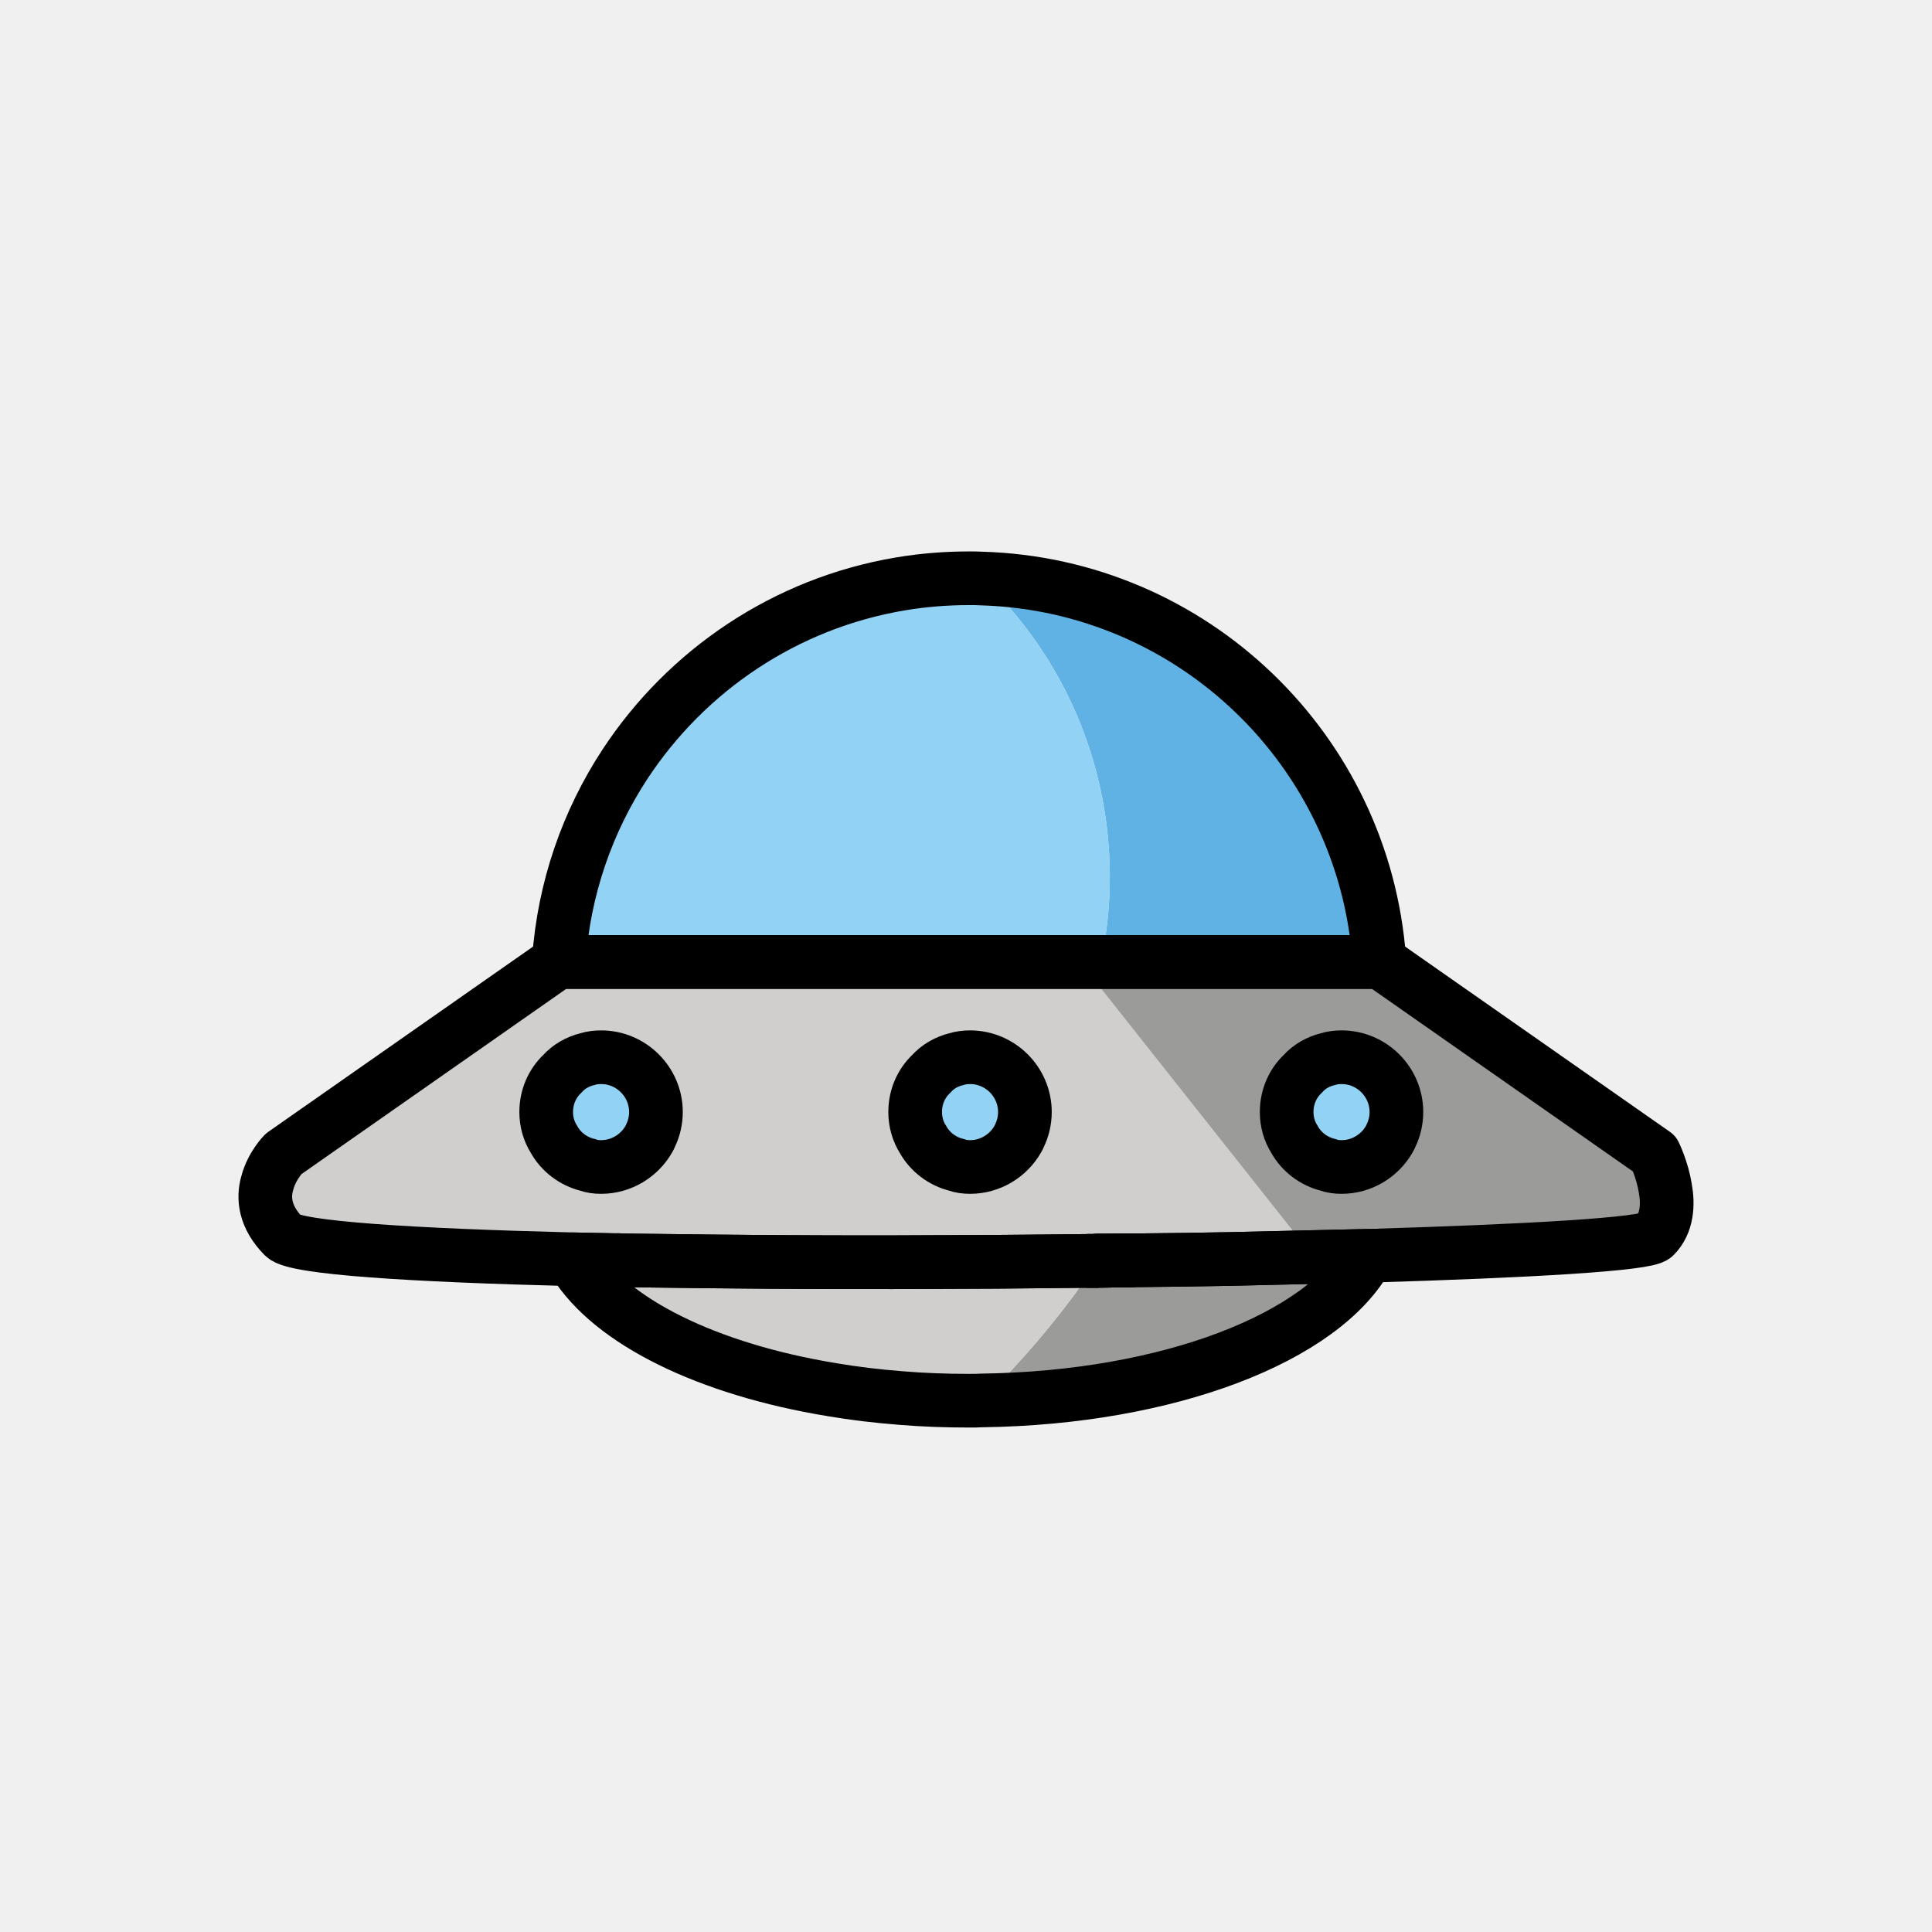
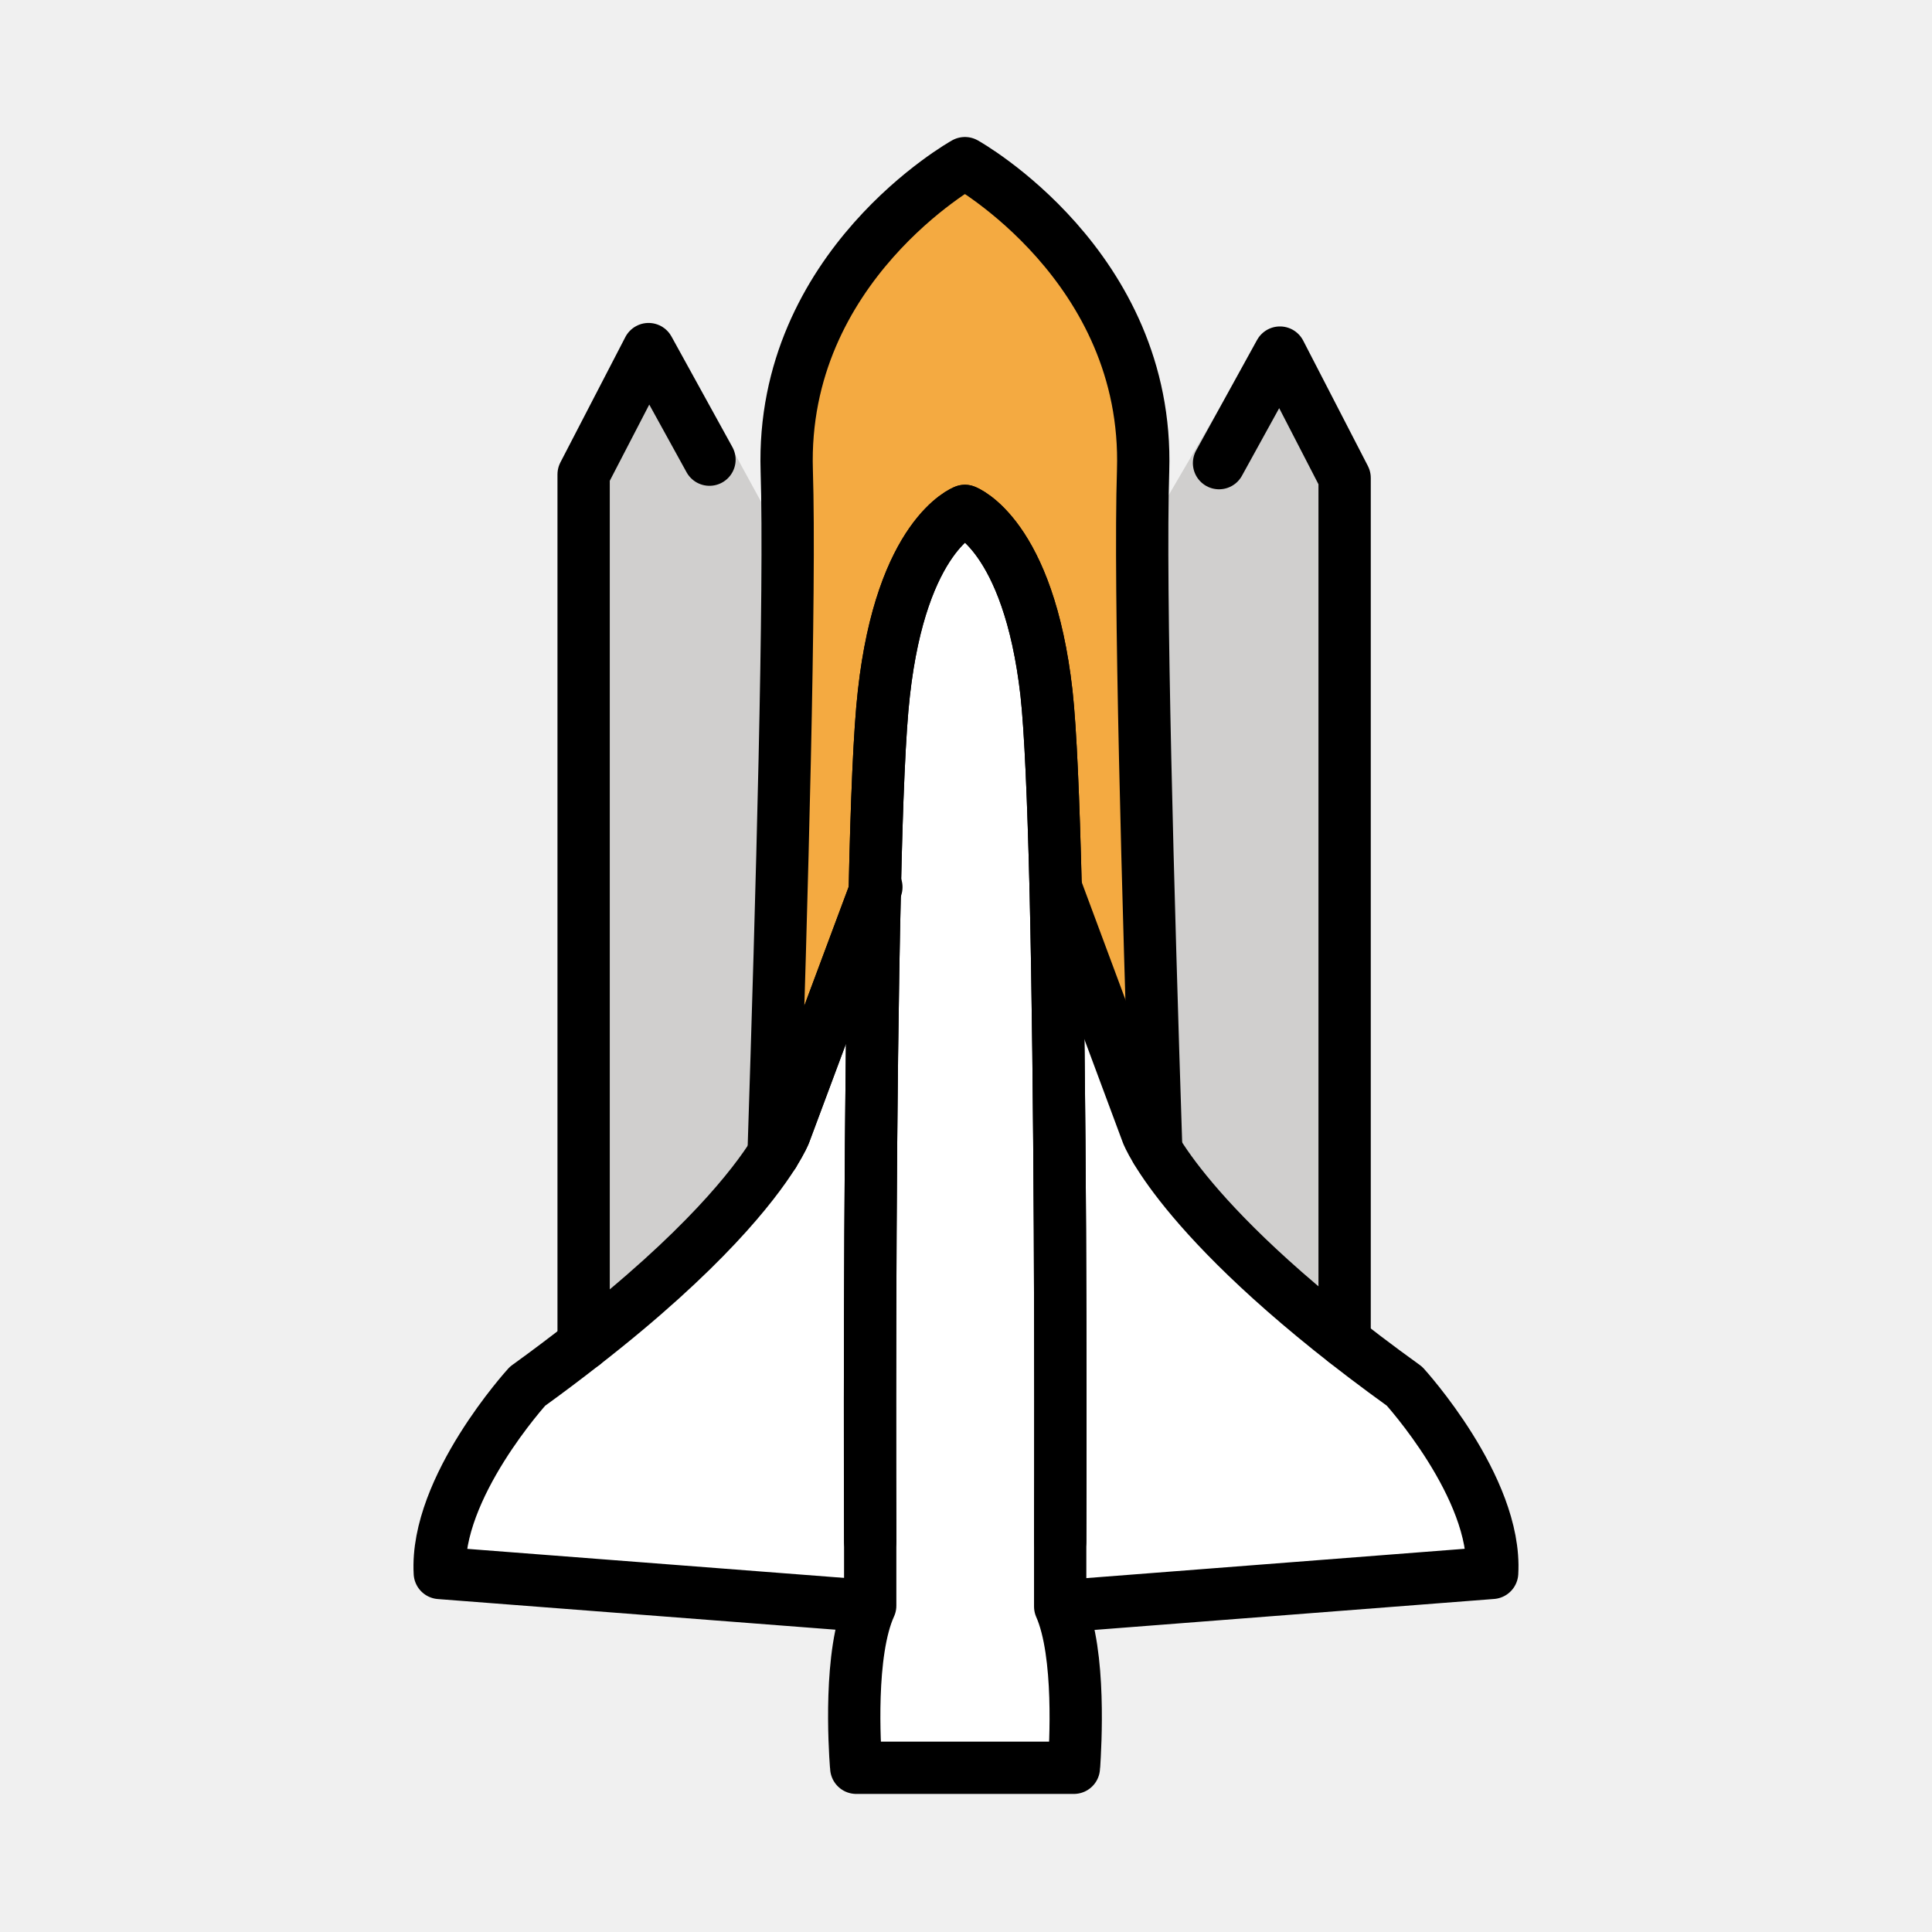
- <svg xmlns="http://www.w3.org/2000/svg" id="logo" viewBox="0 0 72 72">
+ <svg xmlns="http://www.w3.org/2000/svg" id="emoji" viewBox="0 0 72 72" version="1.1">
  <g id="color">
-     <path fill="#d0cfce" stroke="none" d="M60.81,45.25c-0.06,0.01-0.12,0.02-0.18,0.03c-0.07,0-0.14,0.01-0.22,0.02c0.08-0.01,0.16-0.02,0.24-0.03 C60.71,45.27,60.76,45.26,60.81,45.25z" />
-     <path fill="#d0cfce" stroke="none" d="M60.65,45.27c-0.01,0-0.01,0-0.02,0.01c-0.07,0-0.14,0.01-0.22,0.02C60.49,45.29,60.57,45.28,60.65,45.27z" />
-     <path fill="#d0cfce" stroke="none" d="M60.81,45.25c-0.06,0.01-0.12,0.02-0.18,0.03c-0.07,0-0.14,0.01-0.22,0.02c0.08-0.01,0.16-0.02,0.24-0.03 C60.71,45.27,60.76,45.26,60.81,45.25z" />
-     <path fill="#d0cfce" stroke="none" d="M61.66,46.07c-0.3,0.3-4.65,0.55-10.69,0.73c-1.62,0.04-3.36,0.08-5.17,0.12c-1.18,0.02-2.4,0.04-3.64,0.05 c-0.42,0-0.83,0.01-1.25,0.01c-0.12,0.01-0.23,0.01-0.35,0.01C39.91,47,39.26,47,38.6,47.01c-1.01,0.01-2.02,0.02-3.04,0.02 c-3.04,0.02-6.08,0.01-8.92-0.02c-1.15-0.01-2.27-0.03-3.34-0.04c-0.16-0.01-0.31-0.01-0.47-0.01c-0.51-0.01-1.01-0.02-1.5-0.03 c-5.98-0.15-10.32-0.42-10.76-0.86c-0.71-0.72-0.77-1.43-0.61-1.98c0.17-0.65,0.61-1.09,0.61-1.09l10.22-7.15h30.65L61.66,43 c0,0,0.29,0.59,0.4,1.28C62.17,44.88,62.14,45.59,61.66,46.07z" />
-     <polygon fill="#9b9b9a" stroke="none" points="40.796,36.537 48.75,46.583 61.292,45.98 62.113,44.958 61.256,42.718 51.4,35.85 40.56,36" />
-     <path fill="#d0cfce" stroke="none" d="M40.97,45.97c-0.21,0-0.42,0.01-0.63,0.01h-0.46c0.21-0.01,0.42-0.01,0.63-0.01H40.97z" />
-     <path fill="#d0cfce" stroke="none" d="M46.22,45.89c-0.11,0-0.22,0-0.32,0.01c-0.2,0-0.4,0-0.6,0.01h-0.17c0.1-0.01,0.2-0.01,0.3-0.01 c0.2,0,0.4-0.01,0.6-0.01H46.22z" />
-     <path fill="#d0cfce" stroke="none" d="M51.36,45.76c0,0.01,0,0.01,0,0.01c-0.23,0-0.46,0.01-0.7,0.02C50.9,45.78,51.13,45.77,51.36,45.76z" />
-     <path fill="#9b9b9a" stroke="none" d="M50.97,46.8c-1.63,3.04-7.43,5.3-14.38,5.39c0.1-0.08,0.19-0.18,0.28-0.27c1.29-1.29,2.42-2.63,3.38-3.96 c0.23-0.33,0.45-0.65,0.66-0.98c1.67-0.01,3.31-0.03,4.89-0.06C47.61,46.88,49.35,46.84,50.97,46.8z" />
-     <path fill="#d0cfce" stroke="none" d="M40.91,46.98c-0.21,0.33-0.43,0.65-0.66,0.98c-0.96,1.33-2.09,2.67-3.38,3.96 c-0.09,0.09-0.18,0.19-0.28,0.27c-0.15,0.01-0.31,0.01-0.47,0.01c-0.87,0-1.73-0.03-2.56-0.1c-0.88-0.07-1.73-0.17-2.55-0.31 c-4.63-0.76-8.24-2.53-9.61-4.75c-0.03-0.04-0.05-0.07-0.07-0.11c1.96,0.04,4.1,0.07,6.34,0.09c0.13,0,0.25-0.01,0.38,0 c4.02,0.03,8.35,0.02,12.51-0.03C40.68,46.99,40.79,46.99,40.91,46.98z" />
-     <path fill="#d0cfce" stroke="none" d="M40.97,45.97c-0.21,0-0.42,0.01-0.63,0.01h-0.46c0.21-0.01,0.42-0.01,0.63-0.01H40.97z" />
-     <path fill="#d0cfce" stroke="none" d="M46.22,45.89c-0.11,0-0.22,0-0.32,0.01c-0.2,0-0.4,0-0.6,0.01h-0.17c0.1-0.01,0.2-0.01,0.3-0.01 c0.2,0,0.4-0.01,0.6-0.01H46.22z" />
-     <path fill="#9b9b9a" stroke="none" d="M40.97,45.97c-0.21,0-0.42,0.01-0.63,0.01c0.06,0,0.12,0,0.17-0.01H40.97z" />
-     <path fill="#9b9b9a" stroke="none" d="M45.9,45.9c-0.2,0-0.4,0-0.6,0.01c0.04,0,0.09,0,0.13-0.01H45.9z" />
-     <path fill="#9b9b9a" stroke="none" d="M46.22,45.89c-0.11,0-0.22,0-0.32,0.01c0.05,0,0.09-0.01,0.13-0.01H46.22z" />
-     <path fill="#9b9b9a" stroke="none" d="M51.94,45.75c-0.11,0-0.22,0-0.33,0.01c0.03,0,0.05,0,0.08-0.01H51.94z" />
-     <path fill="#9b9b9a" stroke="none" d="M53.46,45.7c-0.11,0-0.22,0-0.33,0.01c0.04,0,0.07,0,0.1-0.01H53.46z" />
-     <path fill="#9b9b9a" stroke="none" d="M55.39,45.62c-0.13,0.01-0.26,0.01-0.39,0.02c0.03,0,0.06,0,0.08-0.01C55.19,45.63,55.29,45.63,55.39,45.62 z" />
-     <path fill="#9b9b9a" stroke="none" d="M60.81,45.25c-0.06,0.01-0.12,0.02-0.18,0.03c-0.07,0-0.14,0.01-0.22,0.02c0.08-0.01,0.16-0.02,0.24-0.03 C60.71,45.27,60.76,45.26,60.81,45.25z" />
-     <path fill="#d0cfce" stroke="none" d="M15.65,45.7h-0.08c-0.11-0.01-0.22-0.02-0.32-0.02c0.09,0,0.18,0.01,0.27,0.01 C15.57,45.69,15.61,45.7,15.65,45.7z" />
-     <path fill="#d0cfce" stroke="none" d="M16.25,45.73c-0.21-0.01-0.41-0.02-0.6-0.03c0.18,0.01,0.35,0.02,0.53,0.02 C16.2,45.73,16.23,45.73,16.25,45.73z" />
-     <path fill="#d0cfce" stroke="none" d="M20.9,45.9c-0.07-0.01-0.13-0.01-0.19-0.01h0.18L20.9,45.9z" />
-     <path fill="#d0cfce" stroke="none" d="M40.97,45.97c-0.21,0-0.42,0.01-0.63,0.01h-0.46c0.21-0.01,0.42-0.01,0.63-0.01H40.97z" />
-     <path fill="#d0cfce" stroke="none" d="M46.22,45.89c-0.11,0-0.22,0-0.32,0.01c-0.2,0-0.4,0-0.6,0.01h-0.17c0.1-0.01,0.2-0.01,0.3-0.01 c0.2,0,0.4-0.01,0.6-0.01H46.22z" />
-     <path fill="#d0cfce" stroke="none" d="M51.41,45.76c-0.02,0.01-0.04,0.01-0.05,0.01c-0.23,0-0.46,0.01-0.7,0.02c0.24-0.01,0.47-0.02,0.7-0.03 H51.41z" />
-     <path fill="#d0cfce" stroke="none" d="M60.65,45.27c-0.01,0-0.01,0-0.02,0.01c-0.07,0-0.14,0.01-0.22,0.02C60.49,45.29,60.57,45.28,60.65,45.27z" />
-     <path fill="#9b9b9a" stroke="none" d="M52.04,45.74c-0.03,0-0.07,0-0.1,0.01c-0.11,0-0.22,0-0.33,0.01c0.03,0,0.05,0,0.08-0.01 C51.81,45.75,51.93,45.75,52.04,45.74z" />
-     <path fill="#9b9b9a" stroke="none" d="M53.54,45.69c-0.02,0-0.05,0-0.08,0.01c-0.11,0-0.22,0-0.33,0.01c0.04,0,0.07,0,0.1-0.01 C53.34,45.7,53.44,45.7,53.54,45.69z" />
-     <path fill="#9b9b9a" stroke="none" d="M55.39,45.62c-0.13,0.01-0.26,0.01-0.39,0.02c0.03,0,0.06,0,0.08-0.01C55.19,45.63,55.29,45.63,55.39,45.62 z" />
-     <path fill="#9b9b9a" stroke="none" d="M60.81,45.25c-0.06,0.01-0.12,0.02-0.18,0.03c-0.07,0-0.14,0.01-0.22,0.02c0.08-0.01,0.16-0.02,0.24-0.03 C60.71,45.27,60.76,45.26,60.81,45.25z" />
-     <path fill="#d0cfce" stroke="none" d="M11.03,45.24c-0.02,0-0.04-0.01-0.06-0.01c-0.03-0.01-0.06-0.02-0.09-0.03c0.04,0.01,0.08,0.02,0.13,0.03 C11.02,45.23,11.02,45.24,11.03,45.24z" />
-     <path fill="#d0cfce" stroke="none" d="M15.65,45.7h-0.08c-0.02-0.01-0.03-0.01-0.05-0.01C15.57,45.69,15.61,45.7,15.65,45.7z" />
-     <path fill="#d0cfce" stroke="none" d="M11.03,45.24c-0.02,0-0.04-0.01-0.06-0.01c-0.03-0.01-0.06-0.02-0.09-0.03c0.04,0.01,0.08,0.02,0.13,0.03 C11.02,45.23,11.02,45.24,11.03,45.24z" />
-     <path fill="#d0cfce" stroke="none" d="M15.65,45.7h-0.08c-0.02-0.01-0.03-0.01-0.05-0.01C15.57,45.69,15.61,45.7,15.65,45.7z" />
-     <path fill="#61b2e4" stroke="none" d="M51.4,35.75v0.1H41.03c1.03-4.9-0.35-10.21-4.16-14.01c-0.09-0.1-0.19-0.19-0.29-0.28 C44.45,21.79,50.83,27.96,51.4,35.75z" />
-     <path fill="#92d3f5" stroke="none" d="M41.03,35.85h-20.2v-0.09c0.19-2.67,1.07-5.16,2.46-7.28c2.3-3.5,5.98-6,10.27-6.72 c0.83-0.14,1.69-0.21,2.56-0.21c0.15,0,0.31,0,0.46,0.01c0.1,0.09,0.2,0.18,0.29,0.28C40.68,25.64,42.06,30.95,41.03,35.85z" />
-     <path fill="#92d3f5" stroke="none" stroke-miterlimit="10" stroke-width="2" d="M52.04,41.44c0,0.31-0.07,0.61-0.2,0.88 c-0.02,0.05-0.04,0.09-0.07,0.14c-0.35,0.61-1.02,1.03-1.77,1.03c-0.18,0-0.35-0.02-0.51-0.08c-0.53-0.13-0.99-0.48-1.25-0.95 c-0.19-0.3-0.29-0.65-0.29-1.02c0-0.55,0.22-1.06,0.6-1.42c0.24-0.27,0.57-0.46,0.94-0.55c0.16-0.05,0.33-0.07,0.51-0.07 C51.12,39.4,52.04,40.32,52.04,41.44z" />
-     <path fill="#92d3f5" stroke="none" stroke-miterlimit="10" stroke-width="2" d="M38.195,41.44c0,0.31-0.07,0.61-0.2,0.88 c-0.02,0.05-0.04,0.09-0.07,0.14c-0.35,0.61-1.02,1.03-1.77,1.03c-0.18,0-0.35-0.02-0.51-0.08c-0.53-0.13-0.99-0.48-1.25-0.95 c-0.19-0.3-0.29-0.65-0.29-1.02c0-0.55,0.22-1.06,0.6-1.42c0.24-0.27,0.57-0.46,0.94-0.55c0.16-0.05,0.33-0.07,0.51-0.07 C37.275,39.4,38.195,40.32,38.195,41.44z" />
-     <path fill="#92d3f5" stroke="none" stroke-miterlimit="10" stroke-width="2" d="M24.445,41.44c0,0.31-0.07,0.61-0.2,0.88 c-0.02,0.05-0.04,0.09-0.07,0.14c-0.35,0.61-1.02,1.03-1.77,1.03c-0.18,0-0.35-0.02-0.51-0.08c-0.53-0.13-0.99-0.48-1.25-0.95 c-0.19-0.3-0.29-0.65-0.29-1.02c0-0.55,0.22-1.06,0.6-1.42c0.24-0.27,0.57-0.46,0.94-0.55c0.16-0.05,0.33-0.07,0.51-0.07 C23.525,39.4,24.445,40.32,24.445,41.44z" />
+     <polygon fill="#D0CFCE" points="46.958,12.625 50.114,17.81 50.114,54.778 41.917,54.778 42.205,20.759" />
+     <polygon fill="#D0CFCE" points="25.18,12.875 21.755,17.68 21.755,54.647 30.062,54.281 29.633,21.02" />
+     <path fill="#F4AA41" d="M28.315,57.438c0,0,1.26-31.898,1.01-39.897c-0.24-7.628,6.64-11.465,6.64-11.465 s6.88,3.838,6.64,11.465c-0.25,7.998,1.01,39.897,1.01,39.897H28.315z" />
+     <path fill="#FFFFFF" d="M39.51,59.87l16.099-1.252c0.185-3.175-3.268-6.958-3.268-6.958 c-8.25-5.937-9.583-9.42-9.583-9.42L39.34,33.057" />
+     <path fill="#FFFFFF" d="M32.43,59.841l-16.038-1.224c-0.185-3.175,3.268-6.958,3.268-6.958 c8.25-5.937,9.583-9.42,9.583-9.42l3.417-9.182" />
+     <path fill="#FFFFFF" d="M40.03,65.778c-0.01,0.067-0.01,0.104-0.01,0.104h-8.11c0,0,0-0.038-0.01-0.114 c-0.05-0.674-0.27-4.18,0.53-5.928c-0.02-6.725-0.06-29.001,0.51-34.007c0.66-5.918,3.02-6.792,3.02-6.792 s2.37,0.874,3.04,6.792c0.56,5.016,0.53,27.339,0.51,34.035C40.29,61.627,40.07,65.123,40.03,65.778z" />
  </g>
  <g id="hair" />
  <g id="skin" />
  <g id="skin-shadow" />
  <g id="line">
-     <path fill="none" stroke="#000000" stroke-miterlimit="10" stroke-width="2" d="M52.04,41.44c0,0.31-0.07,0.61-0.2,0.88 c-0.02,0.05-0.04,0.09-0.07,0.14c-0.35,0.61-1.02,1.03-1.77,1.03c-0.18,0-0.35-0.02-0.51-0.08c-0.53-0.13-0.99-0.48-1.25-0.95 c-0.19-0.3-0.29-0.65-0.29-1.02c0-0.55,0.22-1.06,0.6-1.42c0.24-0.27,0.57-0.46,0.94-0.55c0.16-0.05,0.33-0.07,0.51-0.07 C51.12,39.4,52.04,40.32,52.04,41.44z" />
-     <path fill="none" stroke="#000000" stroke-miterlimit="10" stroke-width="2" d="M38.195,41.44c0,0.31-0.07,0.61-0.2,0.88 c-0.02,0.05-0.04,0.09-0.07,0.14c-0.35,0.61-1.02,1.03-1.77,1.03c-0.18,0-0.35-0.02-0.51-0.08c-0.53-0.13-0.99-0.48-1.25-0.95 c-0.19-0.3-0.29-0.65-0.29-1.02c0-0.55,0.22-1.06,0.6-1.42c0.24-0.27,0.57-0.46,0.94-0.55c0.16-0.05,0.33-0.07,0.51-0.07 C37.275,39.4,38.195,40.32,38.195,41.44z" />
-     <path fill="none" stroke="#000000" stroke-miterlimit="10" stroke-width="2" d="M24.445,41.44c0,0.31-0.07,0.61-0.2,0.88 c-0.02,0.05-0.04,0.09-0.07,0.14c-0.35,0.61-1.02,1.03-1.77,1.03c-0.18,0-0.35-0.02-0.51-0.08c-0.53-0.13-0.99-0.48-1.25-0.95 c-0.19-0.3-0.29-0.65-0.29-1.02c0-0.55,0.22-1.06,0.6-1.42c0.24-0.27,0.57-0.46,0.94-0.55c0.16-0.05,0.33-0.07,0.51-0.07 C23.525,39.4,24.445,40.32,24.445,41.44z" />
-     <path fill="none" stroke="#000000" stroke-linecap="round" stroke-linejoin="round" stroke-miterlimit="10" stroke-width="2" d="M61.66,46.07c-0.3,0.3-4.65,0.55-10.69,0.73c-1.62,0.04-3.36,0.08-5.17,0.12c-1.18,0.02-2.4,0.04-3.64,0.05 c-0.42,0-0.83,0.01-1.25,0.01c-0.12,0.01-0.23,0.01-0.35,0.01C39.91,47,39.26,47,38.6,47.01c-1.01,0.01-2.02,0.02-3.04,0.02 c-3.04,0.02-6.08,0.01-8.92-0.02c-1.15-0.01-2.27-0.03-3.34-0.04c-0.16-0.01-0.31-0.01-0.47-0.01c-0.51-0.01-1.01-0.02-1.5-0.03 c-5.98-0.15-10.32-0.42-10.76-0.86c-0.71-0.72-0.77-1.43-0.61-1.98c0.17-0.65,0.61-1.09,0.61-1.09l10.22-7.15h30.65L61.66,43 c0,0,0.29,0.59,0.4,1.28C62.17,44.88,62.14,45.59,61.66,46.07z" />
-     <path fill="none" stroke="#000000" stroke-linecap="round" stroke-linejoin="round" stroke-miterlimit="10" stroke-width="2" d="M42.16,46.97c-0.42,0.01-0.84,0.01-1.26,0.02c0.01,0,0.01-0.01,0.01-0.01C41.33,46.98,41.74,46.97,42.16,46.97z" />
-     <path fill="none" stroke="#000000" stroke-linecap="round" stroke-linejoin="round" stroke-miterlimit="10" stroke-width="2" d="M50.97,46.8c-1.63,3.04-7.43,5.3-14.38,5.39c-0.15,0.01-0.31,0.01-0.47,0.01c-0.87,0-1.73-0.03-2.56-0.1 c-0.88-0.07-1.73-0.17-2.55-0.31c-4.63-0.76-8.24-2.53-9.61-4.75c-0.03-0.04-0.05-0.07-0.07-0.11c0.49,0.01,0.99,0.02,1.5,0.03 c0.16,0,0.31,0,0.47,0.01c1.07,0.01,2.19,0.03,3.34,0.04c2.84,0.03,5.88,0.04,8.92,0.02c1.02,0,2.03-0.01,3.04-0.02 c0.66-0.01,1.31-0.01,1.96-0.02h0.34c0.42-0.01,0.84-0.01,1.26-0.02c1.24-0.01,2.46-0.03,3.64-0.05 C47.61,46.88,49.35,46.84,50.97,46.8z" />
-     <path fill="none" stroke="#000000" stroke-linecap="round" stroke-linejoin="round" stroke-miterlimit="10" stroke-width="2" d="M40.91,46.98c0,0,0,0.01-0.01,0.01h-0.34C40.68,46.99,40.79,46.99,40.91,46.98z" />
-     <path fill="none" stroke="#000000" stroke-linecap="round" stroke-linejoin="round" stroke-miterlimit="10" stroke-width="2" d="M42.16,46.97c-0.42,0.01-0.84,0.01-1.26,0.02h-0.34c0.12,0,0.23,0,0.35-0.01C41.33,46.98,41.74,46.97,42.16,46.97z" />
-     <path fill="none" stroke="#000000" stroke-linecap="round" stroke-linejoin="round" stroke-miterlimit="10" stroke-width="2" d="M51.4,35.75v0.1H20.83v-0.09c0.19-2.67,1.07-5.16,2.46-7.28c2.3-3.5,5.98-6,10.27-6.72c0.83-0.14,1.69-0.21,2.56-0.21 c0.15,0,0.31,0,0.46,0.01C44.45,21.79,50.83,27.96,51.4,35.75z" />
+     <polyline fill="none" stroke="#000000" stroke-linecap="round" stroke-linejoin="round" stroke-miterlimit="10" stroke-width="1.949" points="45.43,17.26 47.7,13.14 50.11,17.81 50.11,49.98" />
+     <polyline fill="none" stroke="#000000" stroke-linecap="round" stroke-linejoin="round" stroke-miterlimit="10" stroke-width="1.949" points="21.75,50.09 21.75,17.68 24.17,13.01 26.44,17.13" />
+     <path fill="none" stroke="#000000" stroke-linecap="round" stroke-linejoin="round" stroke-miterlimit="10" stroke-width="1.949" d="M43.09,42.86c-0.31-9.52-0.63-20.96-0.49-25.32c0.24-7.63-6.64-11.46-6.64-11.46s-6.88,3.83-6.64,11.46 c0.14,4.38-0.18,15.9-0.49,25.45c0.31-0.49,0.41-0.75,0.41-0.75l3.36-9.01v-0.01c0.07-3.32,0.18-6.01,0.34-7.39 c0.66-5.91,3.02-6.79,3.02-6.79s2.37,0.88,3.04,6.79c0.15,1.36,0.26,3.99,0.34,7.23c0.18,7.54,0.19,18.41,0.17,24.38" />
+     <path fill="none" stroke="#000000" stroke-linecap="round" stroke-linejoin="round" stroke-miterlimit="10" stroke-width="1.949" d="M40.173,59.813l15.435-1.196c0.185-3.175-3.268-6.958-3.268-6.958c-8.25-5.937-9.583-9.42-9.583-9.42L39.34,33.057" />
+     <path fill="none" stroke="#000000" stroke-linecap="round" stroke-linejoin="round" stroke-miterlimit="10" stroke-width="1.949" d="M32.43,57.44c-0.02-5.92-0.01-16.68,0.17-24.21l-3.36,9.01c0,0-0.1,0.26-0.41,0.75v0.01" />
+     <polyline fill="none" stroke="#000000" stroke-linecap="round" stroke-linejoin="round" stroke-miterlimit="10" stroke-width="1.949" points="32.66,33.06 32.6,33.22 32.6,33.23" />
+     <path fill="none" stroke="#000000" stroke-linecap="round" stroke-linejoin="round" stroke-miterlimit="10" stroke-width="1.949" d="M28.83,43c-0.73,1.16-2.61,3.61-7.08,7.09c-0.64,0.5-1.34,1.03-2.09,1.57c0,0-3.45,3.78-3.27,6.96l15.44,1.19" />
+     <path fill="none" stroke="#000000" stroke-linecap="round" stroke-linejoin="round" stroke-miterlimit="10" stroke-width="1.949" d="M40.03,65.78c-0.01,0.06-0.01,0.1-0.01,0.1h-8.11c0,0,0-0.04-0.01-0.11c-0.05-0.68-0.27-4.18,0.53-5.93v-2.4 c-0.02-5.92-0.01-16.68,0.17-24.21v-0.01c0.07-3.32,0.18-6.01,0.34-7.39c0.66-5.91,3.02-6.79,3.02-6.79s2.37,0.88,3.04,6.79 c0.15,1.36,0.26,3.99,0.34,7.23c0.18,7.54,0.19,18.41,0.17,24.38v2.43C40.29,61.63,40.07,65.12,40.03,65.78z" />
  </g>
</svg>
